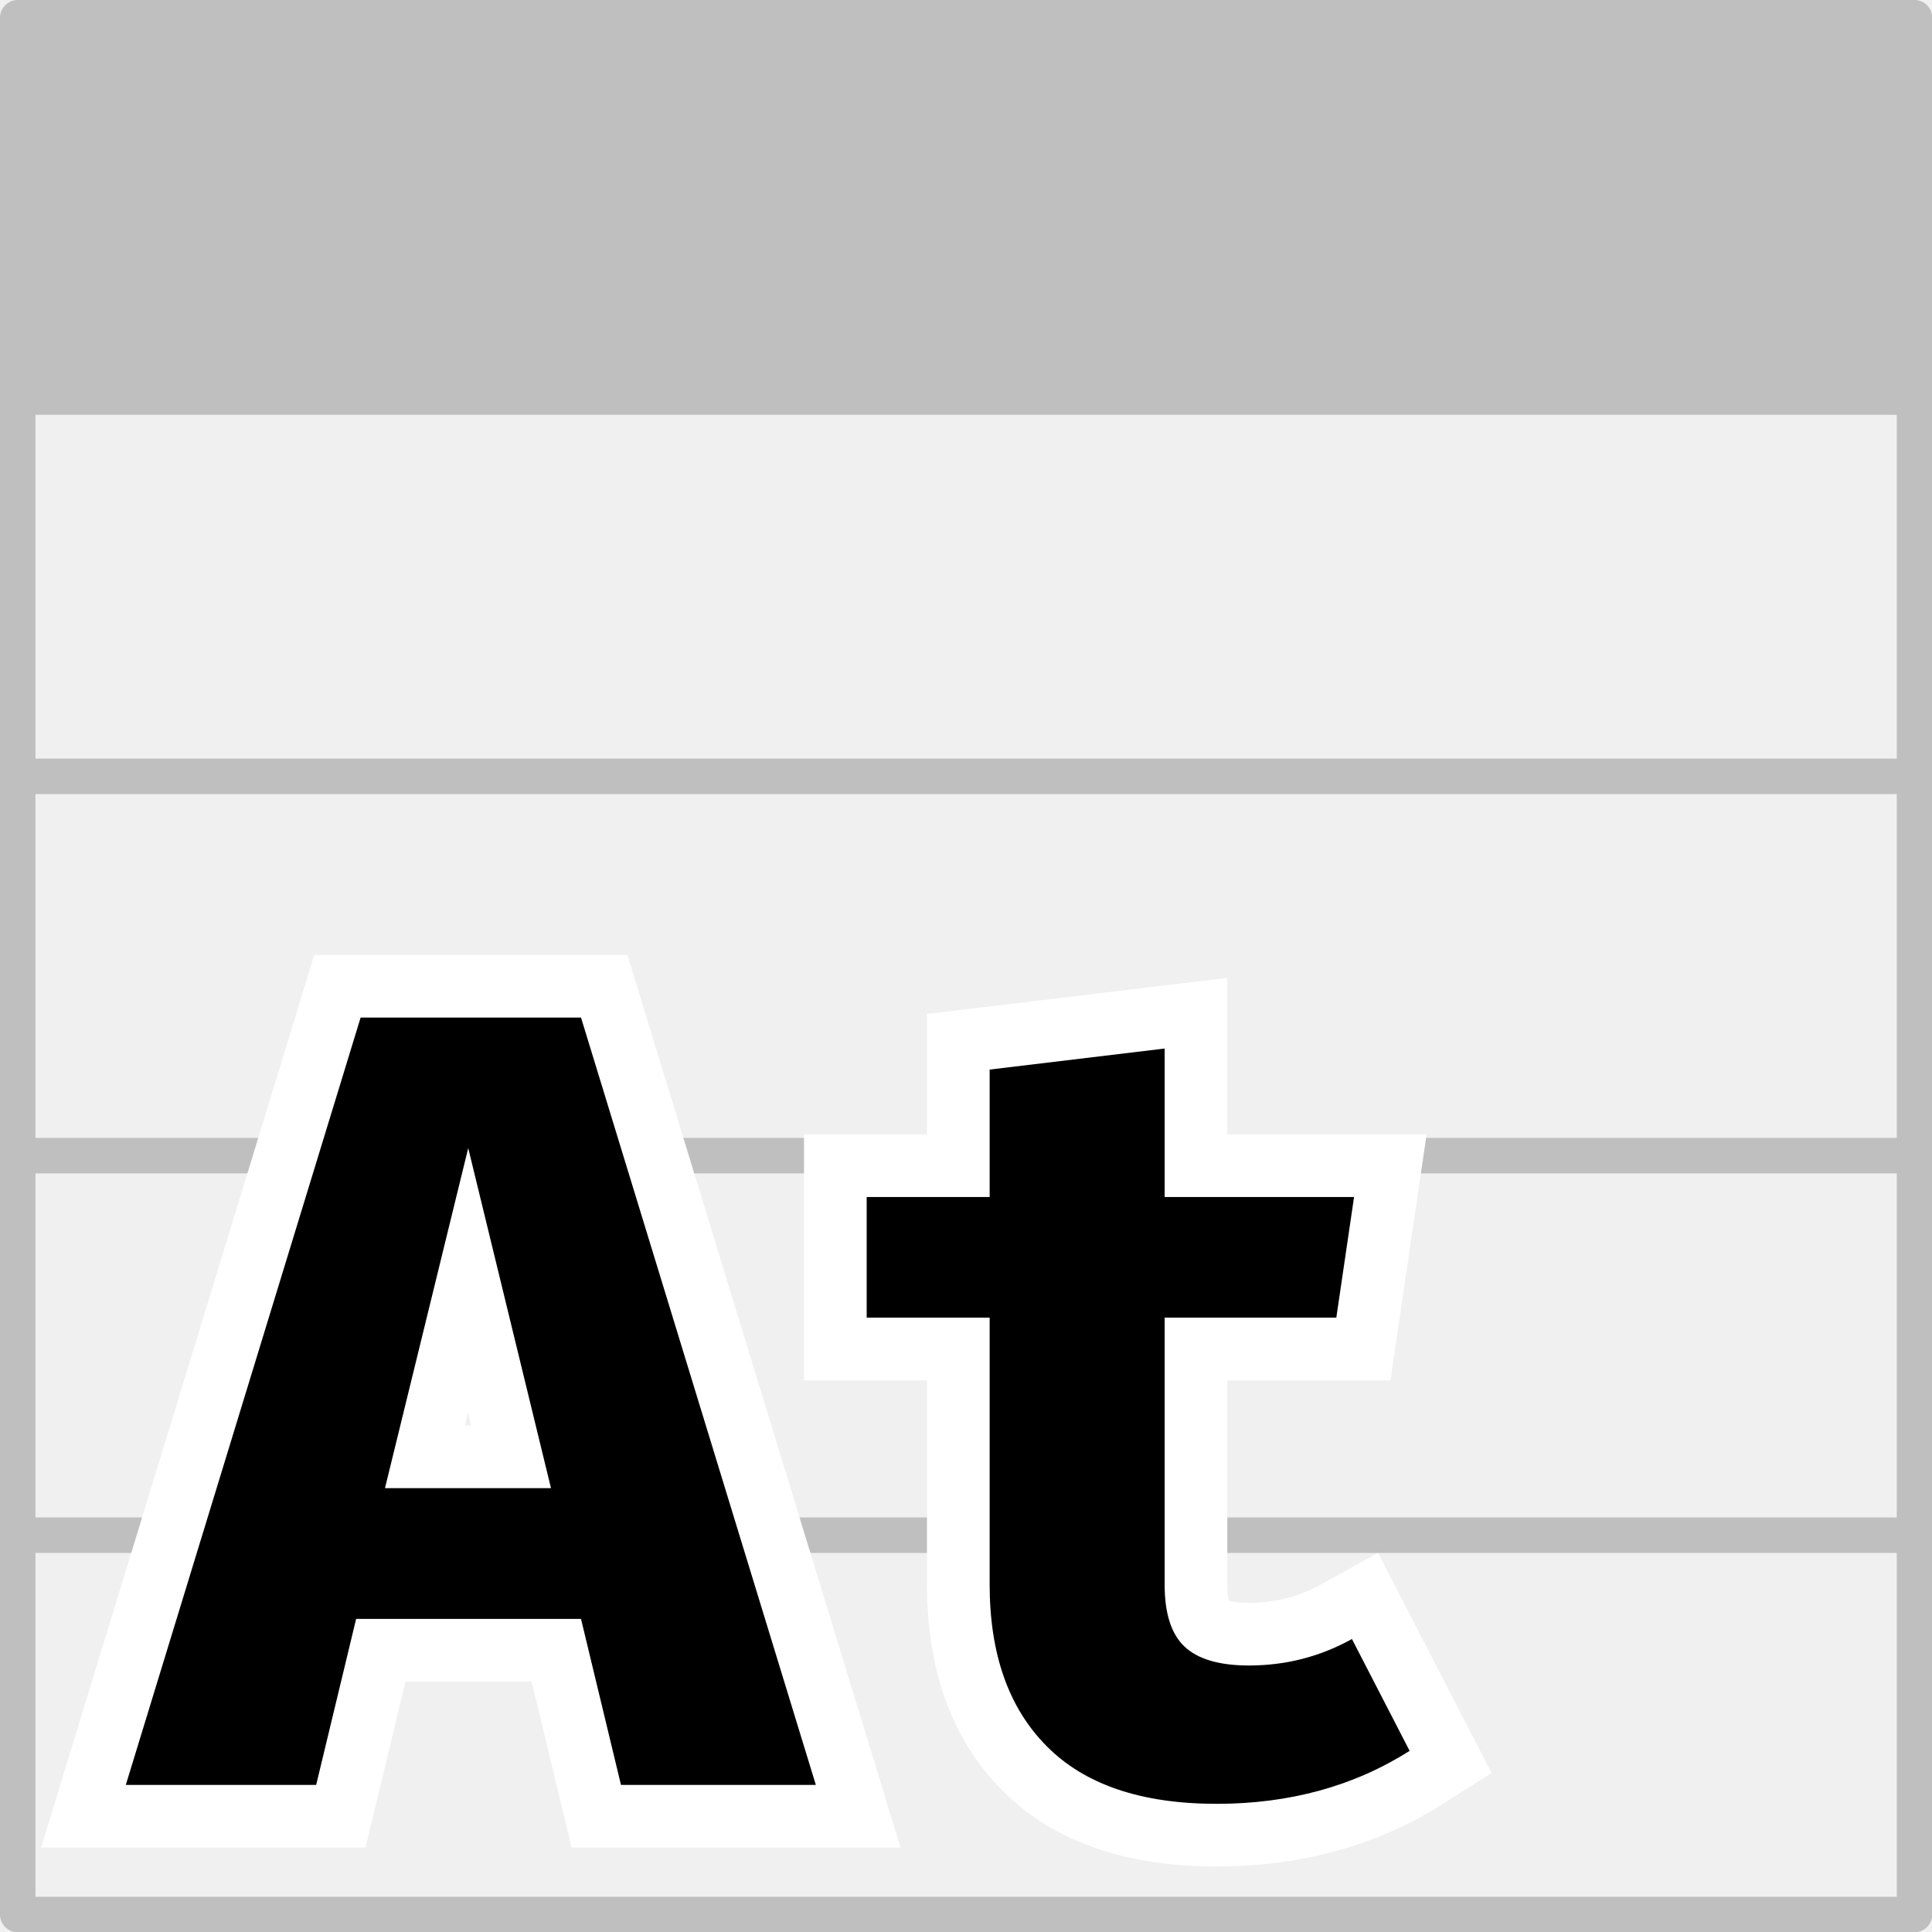
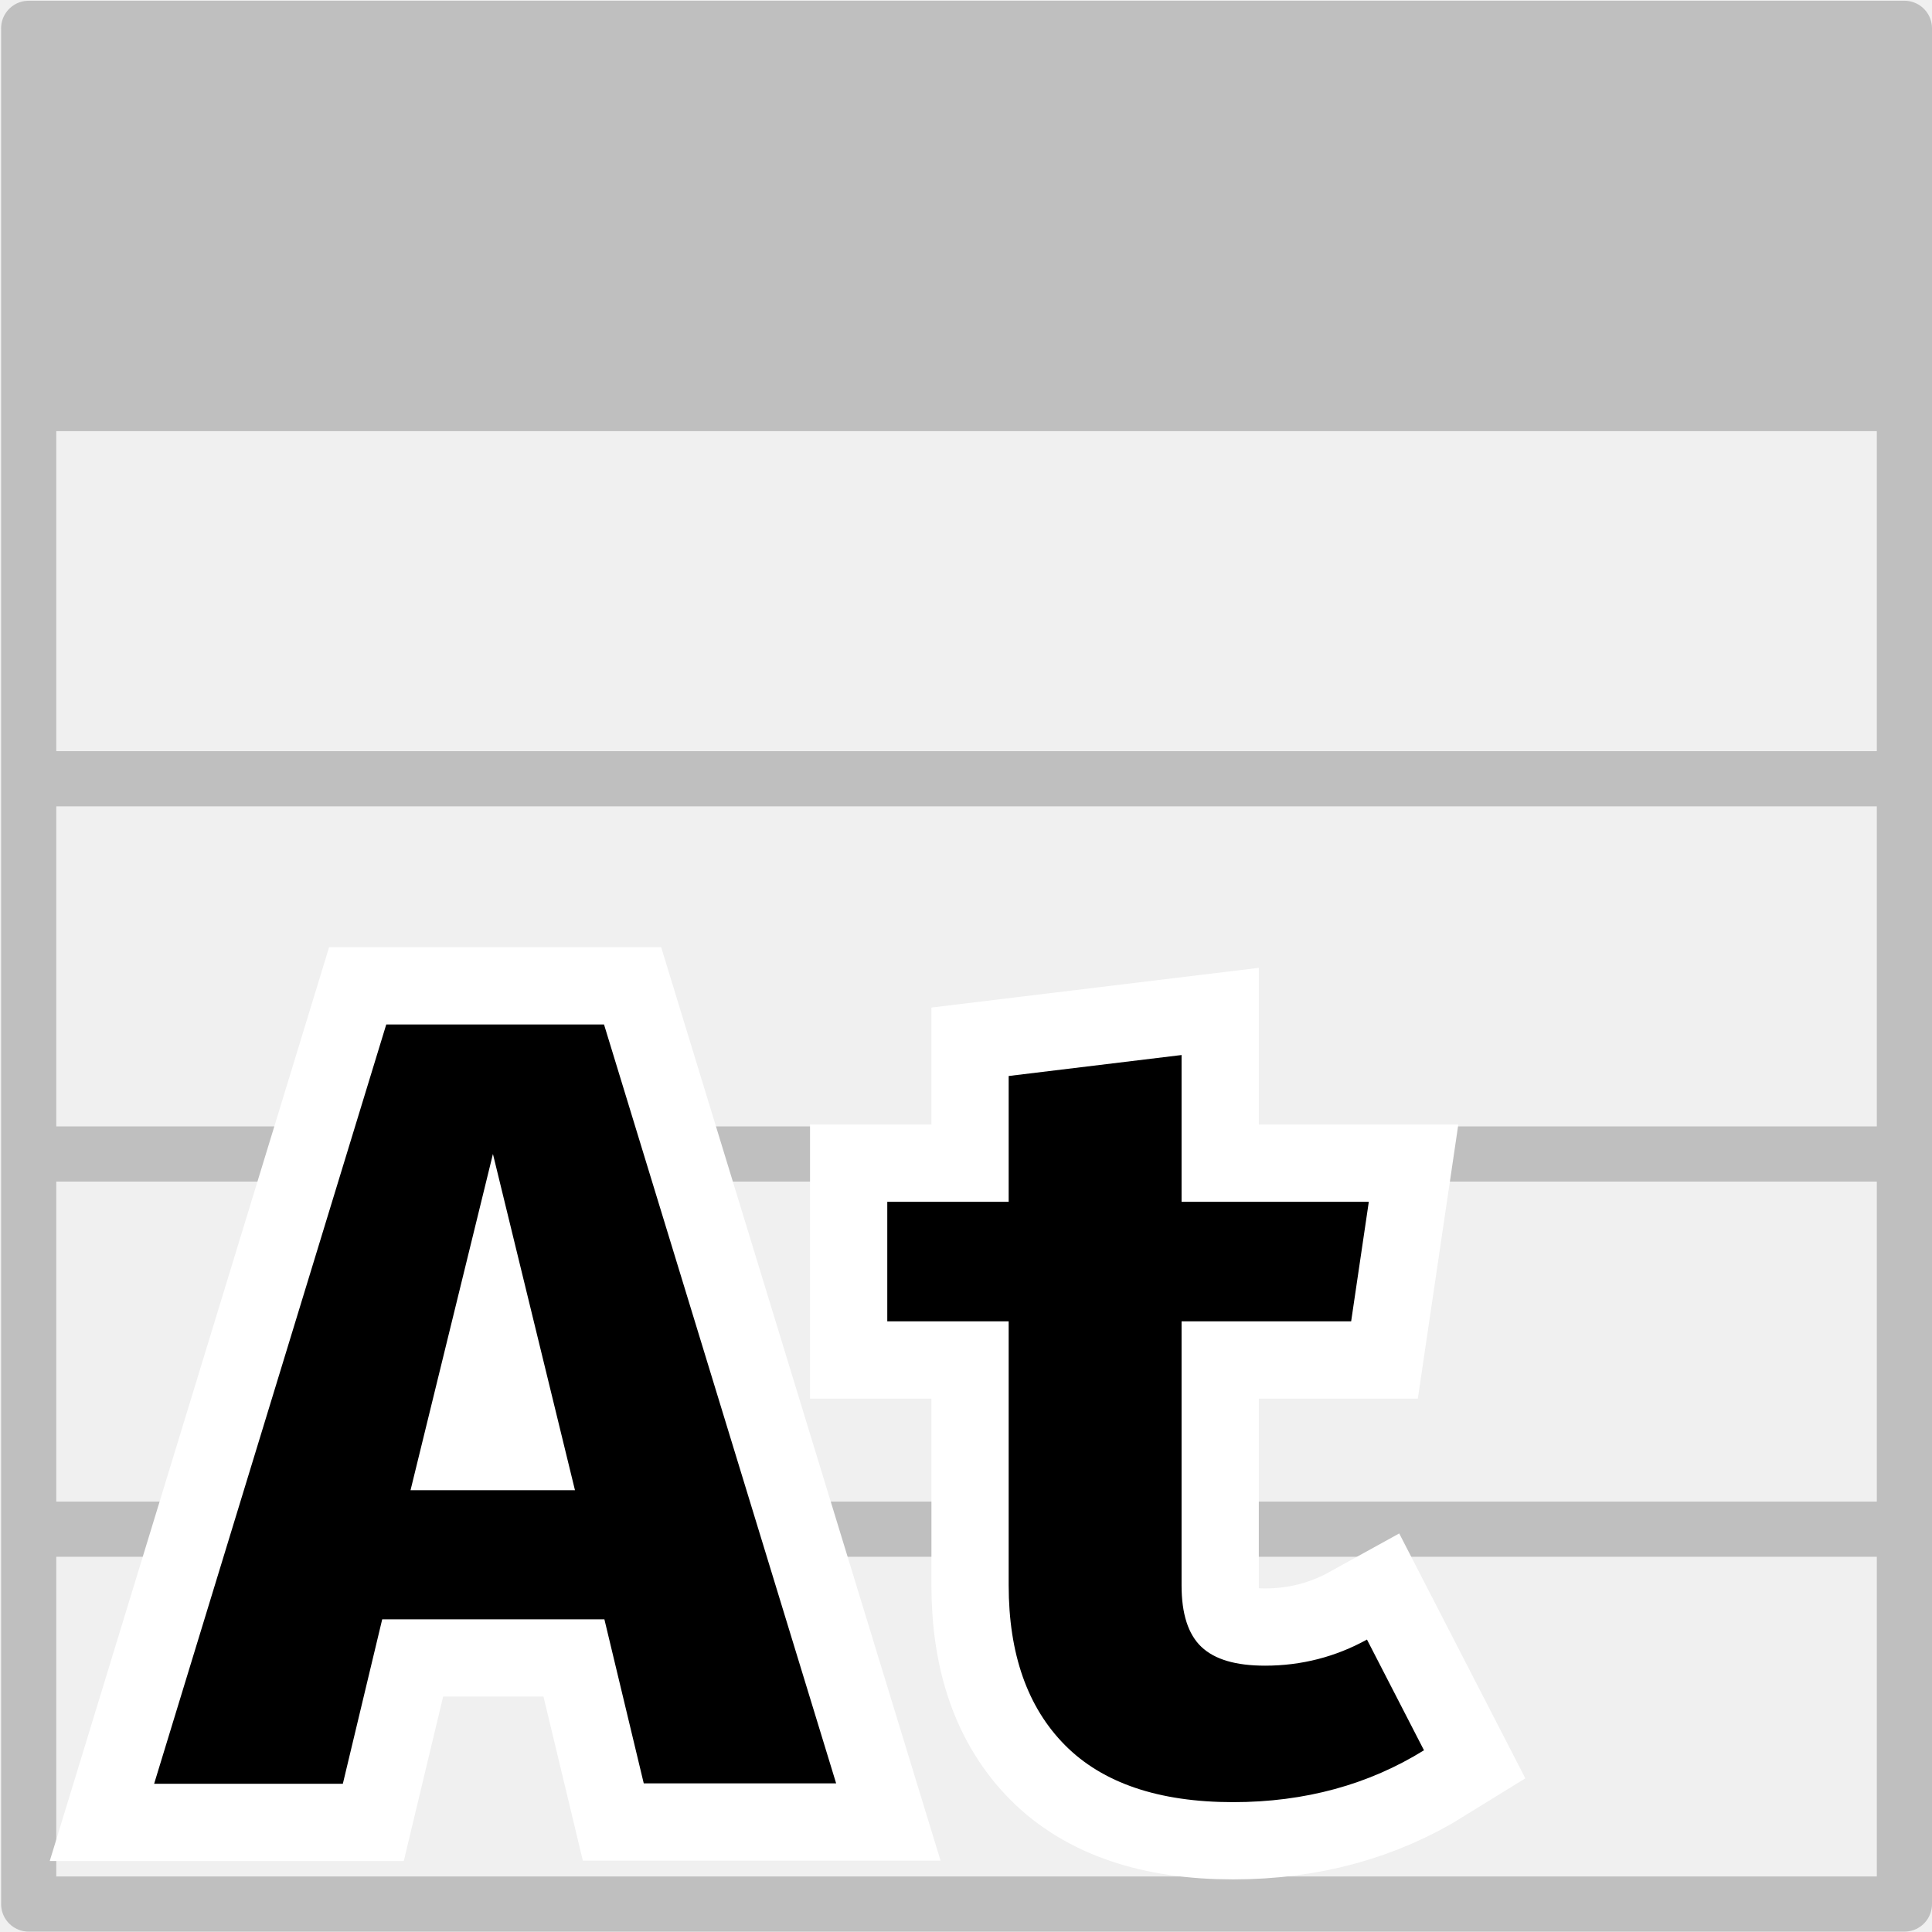
- <svg xmlns="http://www.w3.org/2000/svg" enable-background="new 0 0 817 817" version="1.1" viewBox="0 0 817 817" xml:space="preserve">
-   <style type="text/css">
- 	.st0{fill:none;}
- 	.st1{fill:none;stroke:#BFBFBF;stroke-width:15;stroke-miterlimit:10;}
- 	.st2{fill:none;stroke:#BFBFBF;stroke-width:15;stroke-linecap:round;stroke-linejoin:round;stroke-miterlimit:10;}
- 	.st3{fill:#BFBFBF;}
- 	.st4{fill:none;stroke:#FFFFFF;stroke-width:53;}
- </style>
-   <rect class="st0" x="7.5" y="7.5" width="802.1" height="802.1" />
-   <line class="st1" x1="7.5" x2="809.6" y1="167.9" y2="167.9" />
-   <line class="st1" x1="4.5" x2="809.6" y1="328.3" y2="328.3" />
-   <line class="st1" x1="7.5" x2="809.6" y1="488.7" y2="488.7" />
-   <line class="st1" x1="7.5" x2="809.6" y1="649.2" y2="649.2" />
-   <rect class="st2" x="7.5" y="7.5" width="802.1" height="802.1" />
-   <rect class="st3" x="7.5" y="7.5" width="802.1" height="160.4" />
-   <path class="st4" d="m245.7 684.6h-95.1l-16.9 70.2h-80.5l99.3-324.5h93.2l99.3 324.5h-82.4l-16.9-70.2zm-82.9-55.3h70.2l-35-143.8-35.2 143.8z" />
-   <path class="st4" d="m514.5 762.8c-31.8 0-55.8-8.1-71.9-24.4-16.1-16.2-24.1-39-24.1-68.4v-112.8h-52v-51h52v-53.9l74-8.9v62.8h80.1l-7.5 51h-72.6v112.9c0 12.2 2.8 20.9 8.4 26.2s14.7 8 27.2 8c15.6 0 30.1-3.7 43.6-11.2l24.4 47.3c-23.5 14.9-50.7 22.4-81.6 22.4z" />
-   <path d="m245.7 684.6h-95.1l-16.9 70.2h-80.5l99.3-324.5h93.2l99.3 324.5h-82.4l-16.9-70.2zm-82.9-55.3h70.2l-35-143.8-35.2 143.8z" />
-   <path d="m514.5 762.8c-31.8 0-55.8-8.1-71.9-24.4-16.1-16.2-24.1-39-24.1-68.4v-112.8h-52v-51h52v-53.9l74-8.9v62.8h80.1l-7.5 51h-72.6v112.9c0 12.2 2.8 20.9 8.4 26.2s14.7 8 27.2 8c15.6 0 30.1-3.7 43.6-11.2l24.4 47.3c-23.5 14.9-50.7 22.4-81.6 22.4z" />
+ <svg xmlns="http://www.w3.org/2000/svg" xmlns:xlink="http://www.w3.org/1999/xlink" viewBox="0 0 525 525.2">
+   <g fill="none" stroke="#bfbfbf" stroke-width="15" stroke-miterlimit="10">
+     <path d="M7.8 109.7h510M5.9 211.7h511.9m-510 102h510m-510 102h510" />
+     <path d="M7.8 7.7h509.9v509.9H7.8z" stroke-linejoin="round" />
+   </g>
+   <path d="M7.8 7.7h509.9v102H7.8z" fill="#bfbfbf" />
+   <g fill="none" stroke="#fff" stroke-width="42">
+     <use xlink:href="#B" />
+     <use xlink:href="#C" />
+   </g>
+   <use xlink:href="#B" />
+   <use xlink:href="#C" />
+   <defs>
+     <path id="B" d="M164.3 440.2h-60.4l-10.7 44.7H41.9L105 278.5h59.2l63.1 206.3H175l-10.7-44.6zm-52.7-35.1h44.7L134 313.7l-22.4 91.4z" />
+     <path id="C" d="M335.2 489.9c-20.2 0-35.5-5.2-45.7-15.5s-15.3-24.8-15.3-43.5v-71.7h-33v-32.5h33v-34.2l47-5.7v39.9h50.9l-4.8 32.5h-46.1V431c0 7.7 1.8 13.3 5.4 16.7s9.3 5.1 17.3 5.1c9.9 0 19.2-2.4 27.7-7.1l15.5 30.1c-15 9.3-32.3 14.1-51.9 14.1z" />
+   </defs>
</svg>
